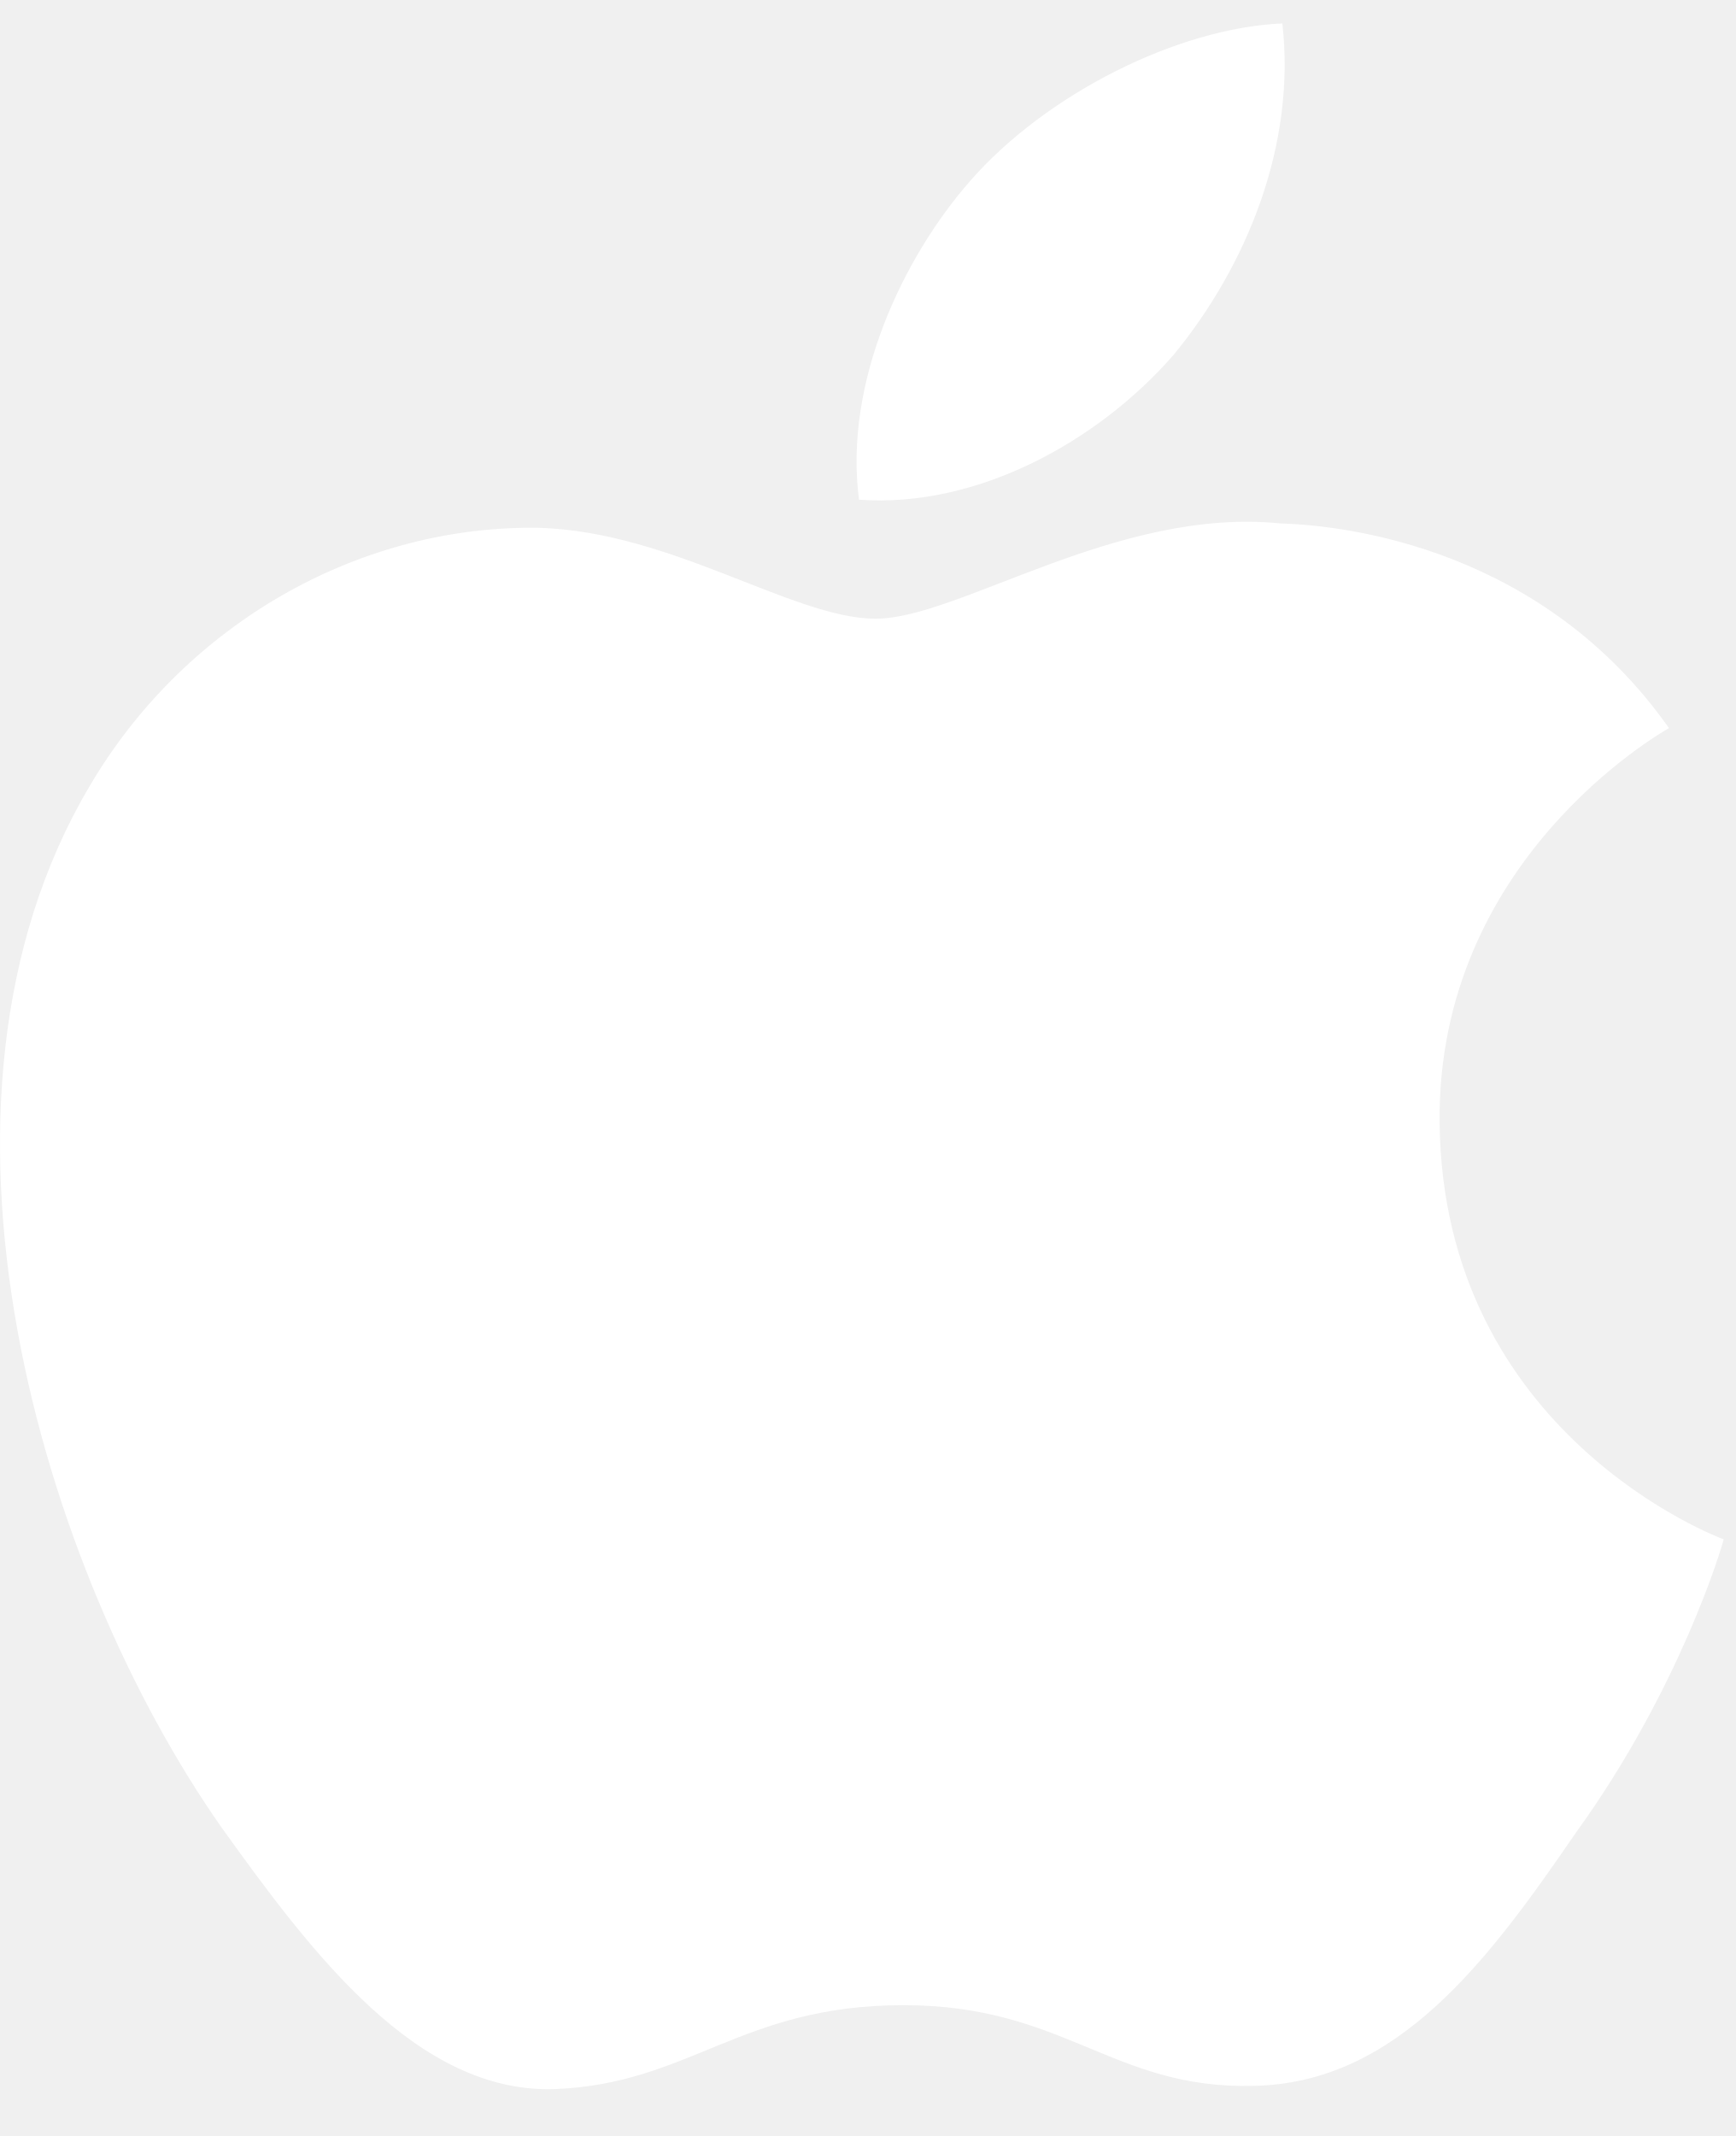
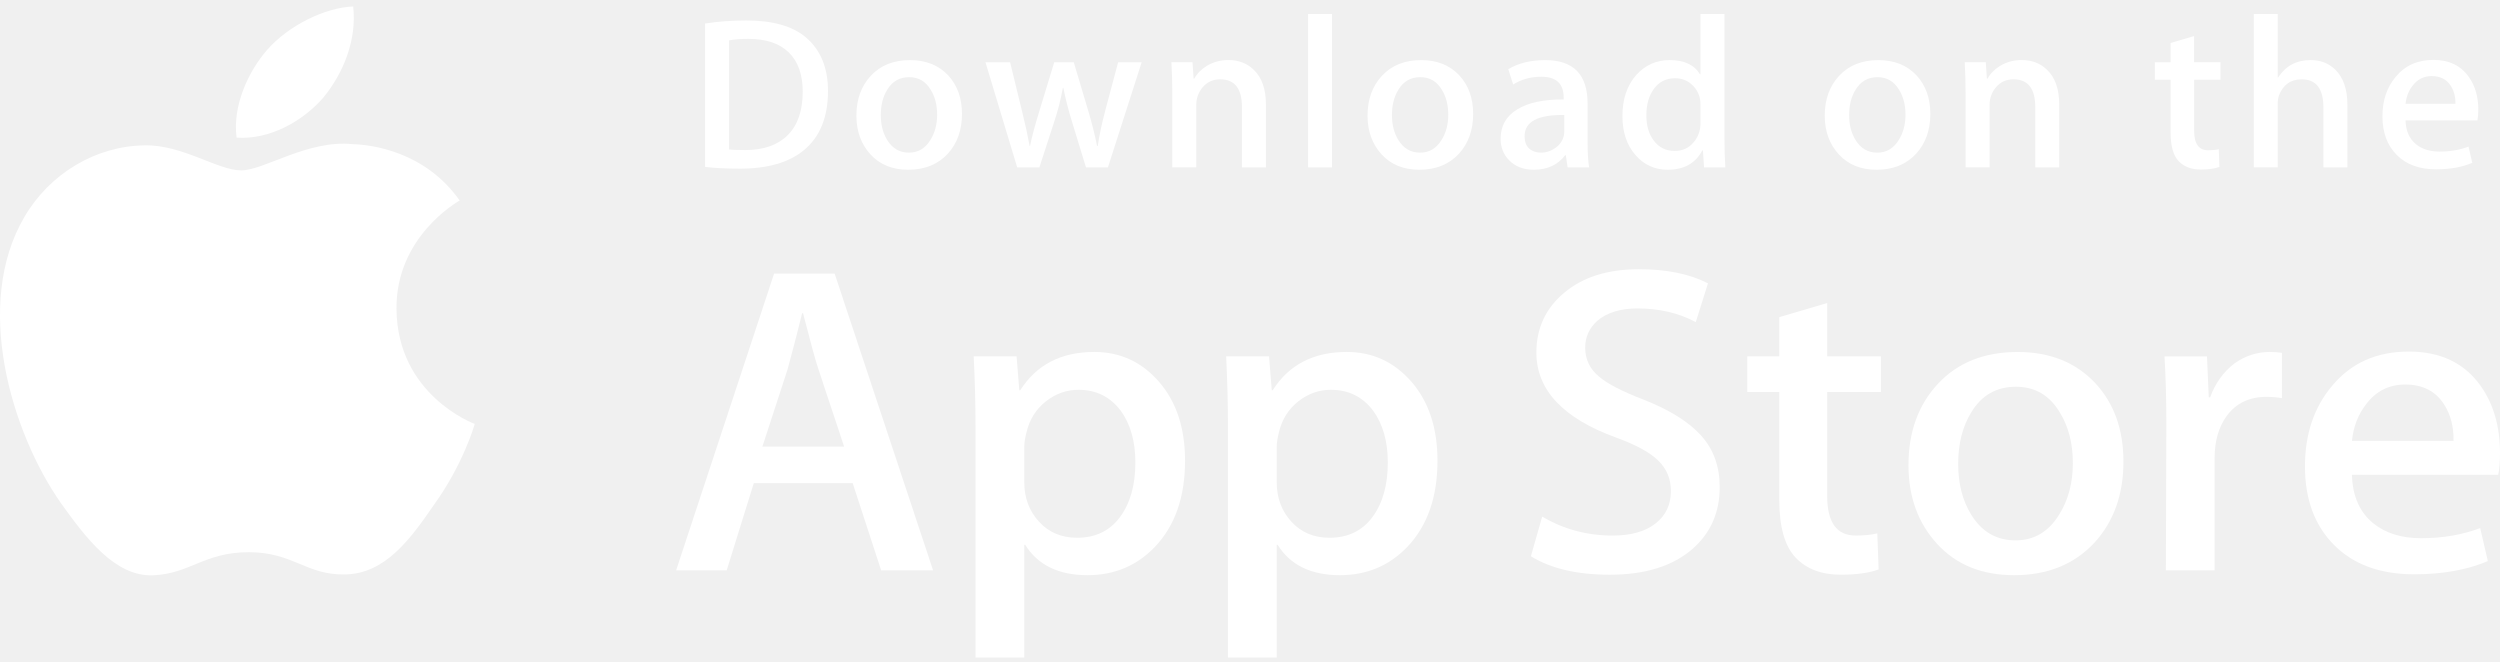
- <svg xmlns="http://www.w3.org/2000/svg" width="26" height="32" viewBox="0 0 26 32" fill="none">
+ <svg xmlns="http://www.w3.org/2000/svg" width="136" height="36" viewBox="0 0 136 36" fill="none">
  <path d="M21.569 16.809C21.533 12.899 24.853 10.997 25.005 10.908C23.125 8.236 20.211 7.871 19.187 7.842C16.739 7.591 14.366 9.269 13.119 9.269C11.847 9.269 9.928 7.866 7.858 7.907C5.196 7.947 2.705 9.45 1.339 11.784C-1.48 16.543 0.622 23.537 3.323 27.383C4.675 29.267 6.253 31.371 8.32 31.297C10.342 31.215 11.097 30.04 13.537 30.04C15.954 30.04 16.663 31.297 18.771 31.249C20.941 31.215 22.307 29.357 23.611 27.456C25.172 25.297 25.8 23.17 25.825 23.061C25.773 23.044 21.61 21.495 21.569 16.809Z" fill="white" />
  <path d="M17.588 5.311C18.675 3.985 19.419 2.181 19.213 0.351C17.639 0.419 15.671 1.412 14.537 2.709C13.534 3.852 12.639 5.725 12.87 7.486C14.638 7.615 16.453 6.616 17.588 5.311Z" fill="white" />
+   <path d="M50.76 31.026H47.934L46.386 26.284H41.007L39.532 31.026H36.781L42.111 14.883H45.404L50.76 31.026ZM45.92 24.295L44.52 20.079C44.372 19.649 44.095 18.635 43.685 17.038H43.636C43.472 17.725 43.21 18.739 42.849 20.079L41.474 24.295H45.92Z" fill="white" />
+   <path d="M64.467 25.063C64.467 27.043 63.918 28.607 62.821 29.756C61.838 30.779 60.617 31.29 59.16 31.29C57.588 31.29 56.458 30.739 55.77 29.637H55.72V35.769H53.068V23.218C53.068 21.973 53.034 20.696 52.969 19.386H55.302L55.45 21.231H55.5C56.385 19.84 57.727 19.146 59.529 19.146C60.937 19.146 62.113 19.689 63.053 20.774C63.997 21.861 64.467 23.29 64.467 25.063ZM61.764 25.157C61.764 24.024 61.503 23.09 60.978 22.355C60.405 21.588 59.635 21.205 58.669 21.205C58.015 21.205 57.42 21.419 56.889 21.84C56.356 22.264 56.008 22.819 55.845 23.505C55.763 23.825 55.721 24.087 55.721 24.294V26.235C55.721 27.081 55.988 27.796 56.52 28.379C57.053 28.963 57.745 29.254 58.596 29.254C59.595 29.254 60.372 28.878 60.928 28.128C61.486 27.377 61.764 26.387 61.764 25.157Z" fill="white" />
+   <path d="M78.199 25.063C78.199 27.043 77.65 28.607 76.552 29.756C75.57 30.779 74.35 31.29 72.893 31.29C71.32 31.29 70.19 30.739 69.503 29.637H69.454V35.769H66.801V23.218C66.801 21.973 66.767 20.696 66.703 19.386H69.036L69.184 21.231H69.233C70.117 19.84 71.459 19.146 73.262 19.146C74.669 19.146 75.845 19.689 76.788 20.774C77.728 21.861 78.199 23.29 78.199 25.063ZM75.497 25.157C75.497 24.024 75.234 23.09 74.709 22.355C74.135 21.588 73.368 21.205 72.401 21.205C71.745 21.205 71.152 21.419 70.619 21.84C70.087 22.264 69.74 22.819 69.577 23.505C69.496 23.825 69.454 24.087 69.454 24.294V26.235C69.454 27.081 69.72 27.796 70.25 28.379C70.782 28.962 71.474 29.254 72.328 29.254C73.327 29.254 74.104 28.878 74.661 28.128C75.218 27.377 75.497 26.387 75.497 25.157Z" fill="white" />
+   <path d="M93.552 26.499C93.552 27.872 93.063 28.989 92.082 29.852C91.003 30.795 89.501 31.265 87.572 31.265C85.79 31.265 84.362 30.93 83.28 30.26L83.895 28.104C85.059 28.791 86.337 29.135 87.73 29.135C88.729 29.135 89.506 28.914 90.065 28.475C90.621 28.036 90.898 27.447 90.898 26.711C90.898 26.056 90.669 25.504 90.21 25.057C89.754 24.609 88.991 24.193 87.926 23.808C85.027 22.754 83.579 21.21 83.579 19.179C83.579 17.852 84.087 16.764 85.103 15.917C86.116 15.069 87.467 14.646 89.157 14.646C90.663 14.646 91.915 14.902 92.914 15.413L92.251 17.521C91.318 17.026 90.263 16.779 89.082 16.779C88.149 16.779 87.42 17.003 86.897 17.449C86.456 17.849 86.234 18.335 86.234 18.911C86.234 19.549 86.487 20.077 86.994 20.492C87.436 20.875 88.238 21.29 89.403 21.738C90.828 22.297 91.874 22.951 92.547 23.701C93.218 24.448 93.552 25.383 93.552 26.499Z" fill="white" />
+   <path d="M102.323 21.326H99.399V26.978C99.399 28.416 99.914 29.134 100.947 29.134C101.421 29.134 101.814 29.094 102.125 29.014L102.198 30.978C101.676 31.168 100.988 31.264 100.135 31.264C99.088 31.264 98.269 30.952 97.678 30.33C97.09 29.706 96.793 28.661 96.793 27.192V21.324H95.052V19.383H96.793V17.252L99.399 16.485V19.383H102.323V21.326Z" fill="white" />
+   <path d="M115.515 25.11C115.515 26.899 114.99 28.368 113.942 29.517C112.843 30.7 111.385 31.29 109.567 31.29C107.816 31.29 106.421 30.723 105.381 29.59C104.341 28.457 103.821 27.027 103.821 25.303C103.821 23.499 104.356 22.021 105.429 20.873C106.501 19.723 107.946 19.148 109.764 19.148C111.516 19.148 112.926 19.714 113.989 20.849C115.007 21.949 115.515 23.369 115.515 25.11ZM112.763 25.194C112.763 24.12 112.527 23.199 112.051 22.432C111.495 21.502 110.7 21.039 109.67 21.039C108.603 21.039 107.793 21.504 107.237 22.432C106.761 23.201 106.525 24.136 106.525 25.242C106.525 26.316 106.761 27.237 107.237 28.003C107.811 28.933 108.612 29.396 109.646 29.396C110.659 29.396 111.454 28.923 112.027 27.979C112.516 27.197 112.763 26.266 112.763 25.194Z" fill="white" />
+   <path d="M124.137 21.66C123.874 21.613 123.594 21.588 123.301 21.588C122.368 21.588 121.646 21.932 121.138 22.62C120.697 23.226 120.475 23.993 120.475 24.918V31.026H117.824L117.849 23.052C117.849 21.71 117.815 20.488 117.749 19.387H120.06L120.157 21.614H120.23C120.51 20.849 120.952 20.232 121.556 19.77C122.147 19.354 122.786 19.146 123.474 19.146C123.719 19.146 123.94 19.163 124.137 19.194V21.66Z" fill="white" />
+   <path d="M136 24.655C136 25.119 135.969 25.509 135.903 25.828H127.945C127.977 26.978 128.361 27.858 129.1 28.464C129.771 29.006 130.638 29.278 131.703 29.278C132.881 29.278 133.956 29.095 134.923 28.727L135.338 30.523C134.209 31.003 132.875 31.242 131.336 31.242C129.484 31.242 128.031 30.711 126.974 29.649C125.919 28.588 125.39 27.163 125.39 25.375C125.39 23.619 125.881 22.157 126.865 20.992C127.896 19.747 129.288 19.125 131.04 19.125C132.76 19.125 134.063 19.747 134.948 20.992C135.648 21.98 136 23.203 136 24.655ZM133.471 23.984C133.488 23.218 133.315 22.555 132.956 21.996C132.497 21.277 131.791 20.918 130.842 20.918C129.975 20.918 129.269 21.268 128.73 21.972C128.289 22.531 128.026 23.202 127.945 23.983H133.471V23.984Z" fill="white" />
+   <path d="M45.043 4.951C45.043 6.379 44.603 7.454 43.726 8.175C42.914 8.841 41.759 9.175 40.264 9.175C39.522 9.175 38.888 9.143 38.356 9.08V1.279C39.05 1.17 39.796 1.114 40.602 1.114C42.027 1.114 43.1 1.416 43.825 2.02C44.636 2.703 45.043 3.68 45.043 4.951ZM43.668 4.986C43.668 4.061 43.417 3.351 42.914 2.856C42.411 2.362 41.677 2.115 40.711 2.115C40.3 2.115 39.95 2.141 39.66 2.197V8.128C39.821 8.152 40.114 8.163 40.541 8.163C41.539 8.163 42.309 7.893 42.852 7.352C43.394 6.811 43.668 6.022 43.668 4.986Z" fill="white" />
+   <path d="M52.332 6.198C52.332 7.078 52.075 7.798 51.56 8.363C51.02 8.944 50.304 9.234 49.411 9.234C48.55 9.234 47.864 8.957 47.353 8.399C46.843 7.842 46.588 7.139 46.588 6.293C46.588 5.407 46.85 4.68 47.378 4.116C47.906 3.552 48.615 3.27 49.508 3.27C50.369 3.27 51.061 3.547 51.585 4.104C52.082 4.645 52.332 5.344 52.332 6.198ZM50.98 6.239C50.98 5.712 50.863 5.259 50.63 4.882C50.357 4.426 49.967 4.198 49.461 4.198C48.937 4.198 48.539 4.426 48.265 4.882C48.031 5.259 47.916 5.719 47.916 6.262C47.916 6.79 48.032 7.242 48.265 7.62C48.548 8.076 48.941 8.304 49.448 8.304C49.946 8.304 50.337 8.072 50.618 7.608C50.859 7.223 50.98 6.767 50.98 6.239Z" fill="white" />
+   <path d="M62.107 3.386L60.272 9.105H59.077L58.317 6.621C58.124 6.002 57.967 5.385 57.845 4.774H57.822C57.709 5.402 57.552 6.017 57.35 6.621L56.543 9.105H55.335L53.609 3.386H54.949L55.612 6.105C55.773 6.748 55.904 7.36 56.01 7.94H56.034C56.131 7.462 56.291 6.853 56.518 6.117L57.35 3.387H58.413L59.21 6.059C59.403 6.71 59.56 7.337 59.681 7.941H59.717C59.805 7.353 59.938 6.726 60.115 6.059L60.827 3.387H62.107V3.386Z" fill="white" />
+   <path d="M68.866 9.105H67.562V5.829C67.562 4.82 67.169 4.315 66.38 4.315C65.994 4.315 65.681 4.454 65.439 4.731C65.199 5.009 65.077 5.337 65.077 5.712V9.103H63.773V5.02C63.773 4.518 63.757 3.973 63.725 3.384H64.871L64.932 4.278H64.968C65.12 4 65.347 3.771 65.644 3.587C65.997 3.374 66.393 3.266 66.826 3.266C67.373 3.266 67.829 3.438 68.191 3.784C68.641 4.207 68.866 4.839 68.866 5.679V9.105Z" fill="white" />
+   <path d="M72.462 9.105H71.159V0.762H72.462V9.105Z" fill="white" />
+   <path d="M80.139 6.198C80.139 7.078 79.881 7.798 79.366 8.363C78.826 8.944 78.109 9.234 77.217 9.234C76.355 9.234 75.67 8.957 75.159 8.399C74.649 7.842 74.394 7.139 74.394 6.293C74.394 5.407 74.657 4.68 75.184 4.116C75.712 3.552 76.421 3.27 77.313 3.27C78.175 3.27 78.866 3.547 79.391 4.104C79.889 4.645 80.139 5.344 80.139 6.198ZM78.785 6.239C78.785 5.712 78.668 5.259 78.436 4.882C78.163 4.426 77.772 4.198 77.267 4.198C76.742 4.198 76.344 4.426 76.072 4.882C75.838 5.259 75.722 5.719 75.722 6.262C75.722 6.79 75.839 7.242 76.072 7.62C76.354 8.076 76.747 8.304 77.255 8.304C77.752 8.304 78.142 8.072 78.423 7.608C78.666 7.223 78.785 6.767 78.785 6.239Z" fill="white" />
+   <path d="M86.449 9.105H85.278L85.181 8.446H85.145C84.745 8.971 84.174 9.234 83.432 9.234C82.879 9.234 82.431 9.061 82.093 8.716C81.787 8.403 81.634 8.014 81.634 7.552C81.634 6.853 81.933 6.321 82.534 5.952C83.133 5.583 83.977 5.402 85.063 5.411V5.304C85.063 4.551 84.658 4.175 83.845 4.175C83.267 4.175 82.757 4.317 82.316 4.598L82.051 3.763C82.596 3.435 83.269 3.27 84.063 3.27C85.596 3.27 86.365 4.058 86.365 5.635V7.741C86.365 8.312 86.393 8.767 86.449 9.105ZM85.096 7.139V6.257C83.657 6.233 82.938 6.618 82.938 7.41C82.938 7.708 83.02 7.932 83.188 8.081C83.356 8.23 83.57 8.304 83.825 8.304C84.112 8.304 84.379 8.215 84.623 8.04C84.868 7.862 85.019 7.638 85.075 7.363C85.088 7.301 85.096 7.226 85.096 7.139Z" fill="white" />
+   <path d="M93.858 9.105H92.701L92.64 8.186H92.604C92.235 8.885 91.605 9.234 90.721 9.234C90.014 9.234 89.425 8.964 88.959 8.423C88.492 7.882 88.26 7.179 88.26 6.317C88.26 5.391 88.512 4.642 89.02 4.069C89.511 3.535 90.113 3.268 90.83 3.268C91.618 3.268 92.169 3.527 92.482 4.045H92.507V0.762H93.812V7.564C93.812 8.121 93.827 8.634 93.858 9.105ZM92.507 6.693V5.739C92.507 5.575 92.495 5.441 92.471 5.339C92.398 5.033 92.24 4.776 92 4.569C91.757 4.361 91.465 4.257 91.127 4.257C90.641 4.257 90.26 4.445 89.98 4.822C89.703 5.2 89.562 5.681 89.562 6.27C89.562 6.835 89.695 7.293 89.963 7.646C90.245 8.023 90.626 8.211 91.103 8.211C91.531 8.211 91.873 8.054 92.133 7.74C92.384 7.45 92.507 7.101 92.507 6.693Z" fill="white" />
+   <path d="M105.01 6.198C105.01 7.078 104.753 7.798 104.237 8.363C103.697 8.944 102.983 9.234 102.089 9.234C101.229 9.234 100.543 8.957 100.031 8.399C99.521 7.842 99.266 7.139 99.266 6.293C99.266 5.407 99.528 4.68 100.056 4.116C100.583 3.552 101.292 3.27 102.187 3.27C103.047 3.27 103.74 3.547 104.262 4.104C104.76 4.645 105.01 5.344 105.01 6.198ZM103.659 6.239C103.659 5.712 103.542 5.259 103.309 4.882C103.034 4.426 102.646 4.198 102.139 4.198C101.616 4.198 101.218 4.426 100.943 4.882C100.709 5.259 100.593 5.719 100.593 6.262C100.593 6.79 100.71 7.242 100.943 7.62C101.225 8.076 101.618 8.304 102.126 8.304C102.624 8.304 103.016 8.072 103.297 7.608C103.537 7.223 103.659 6.767 103.659 6.239Z" fill="white" />
+   <path d="M112.021 9.105H110.718V5.829C110.718 4.82 110.325 4.315 109.535 4.315C109.148 4.315 108.836 4.454 108.595 4.731C108.353 5.009 108.233 5.337 108.233 5.712V9.103H106.927V5.02C106.927 4.518 106.912 3.973 106.881 3.384H108.026L108.087 4.278H108.123C108.276 4 108.503 3.771 108.799 3.587C109.153 3.374 109.548 3.266 109.982 3.266C110.528 3.266 110.983 3.438 111.345 3.784C111.797 4.207 112.021 4.839 112.021 5.679V9.105Z" fill="white" />
+   <path d="M120.796 4.338H119.361V7.116C119.361 7.822 119.616 8.175 120.121 8.175C120.355 8.175 120.549 8.156 120.702 8.116L120.735 9.08C120.478 9.175 120.139 9.222 119.723 9.222C119.208 9.222 118.807 9.069 118.517 8.764C118.226 8.458 118.082 7.944 118.082 7.222V4.338H117.224V3.386H118.082V2.338L119.359 1.962V3.385H120.795V4.338H120.796Z" fill="white" />
+   <path d="M127.699 9.105H126.394V5.854C126.394 4.828 126.001 4.315 125.213 4.315C124.609 4.315 124.195 4.613 123.969 5.207C123.93 5.332 123.908 5.485 123.908 5.664V9.103H122.605V0.762H123.908V4.209H123.933C124.344 3.581 124.932 3.268 125.695 3.268C126.235 3.268 126.681 3.441 127.036 3.786C127.478 4.217 127.699 4.858 127.699 5.704V9.105Z" fill="white" />
+   <path d="M134.82 5.975C134.82 6.203 134.802 6.395 134.771 6.551H130.861C130.878 7.116 131.065 7.547 131.427 7.845C131.758 8.112 132.184 8.246 132.707 8.246C133.286 8.246 133.813 8.156 134.288 7.975L134.492 8.858C133.936 9.094 133.282 9.211 132.524 9.211C131.616 9.211 130.9 8.951 130.383 8.429C129.863 7.907 129.605 7.207 129.605 6.329C129.605 5.467 129.845 4.748 130.329 4.176C130.834 3.564 131.518 3.259 132.38 3.259C133.223 3.259 133.864 3.564 134.297 4.176C134.647 4.661 134.82 5.262 134.82 5.975ZM133.575 5.646C133.585 5.269 133.499 4.944 133.323 4.67C133.096 4.317 132.752 4.139 132.285 4.139C131.86 4.139 131.513 4.312 131.248 4.657C131.031 4.933 130.903 5.262 130.861 5.646H133.575Z" fill="white" />
</svg>
